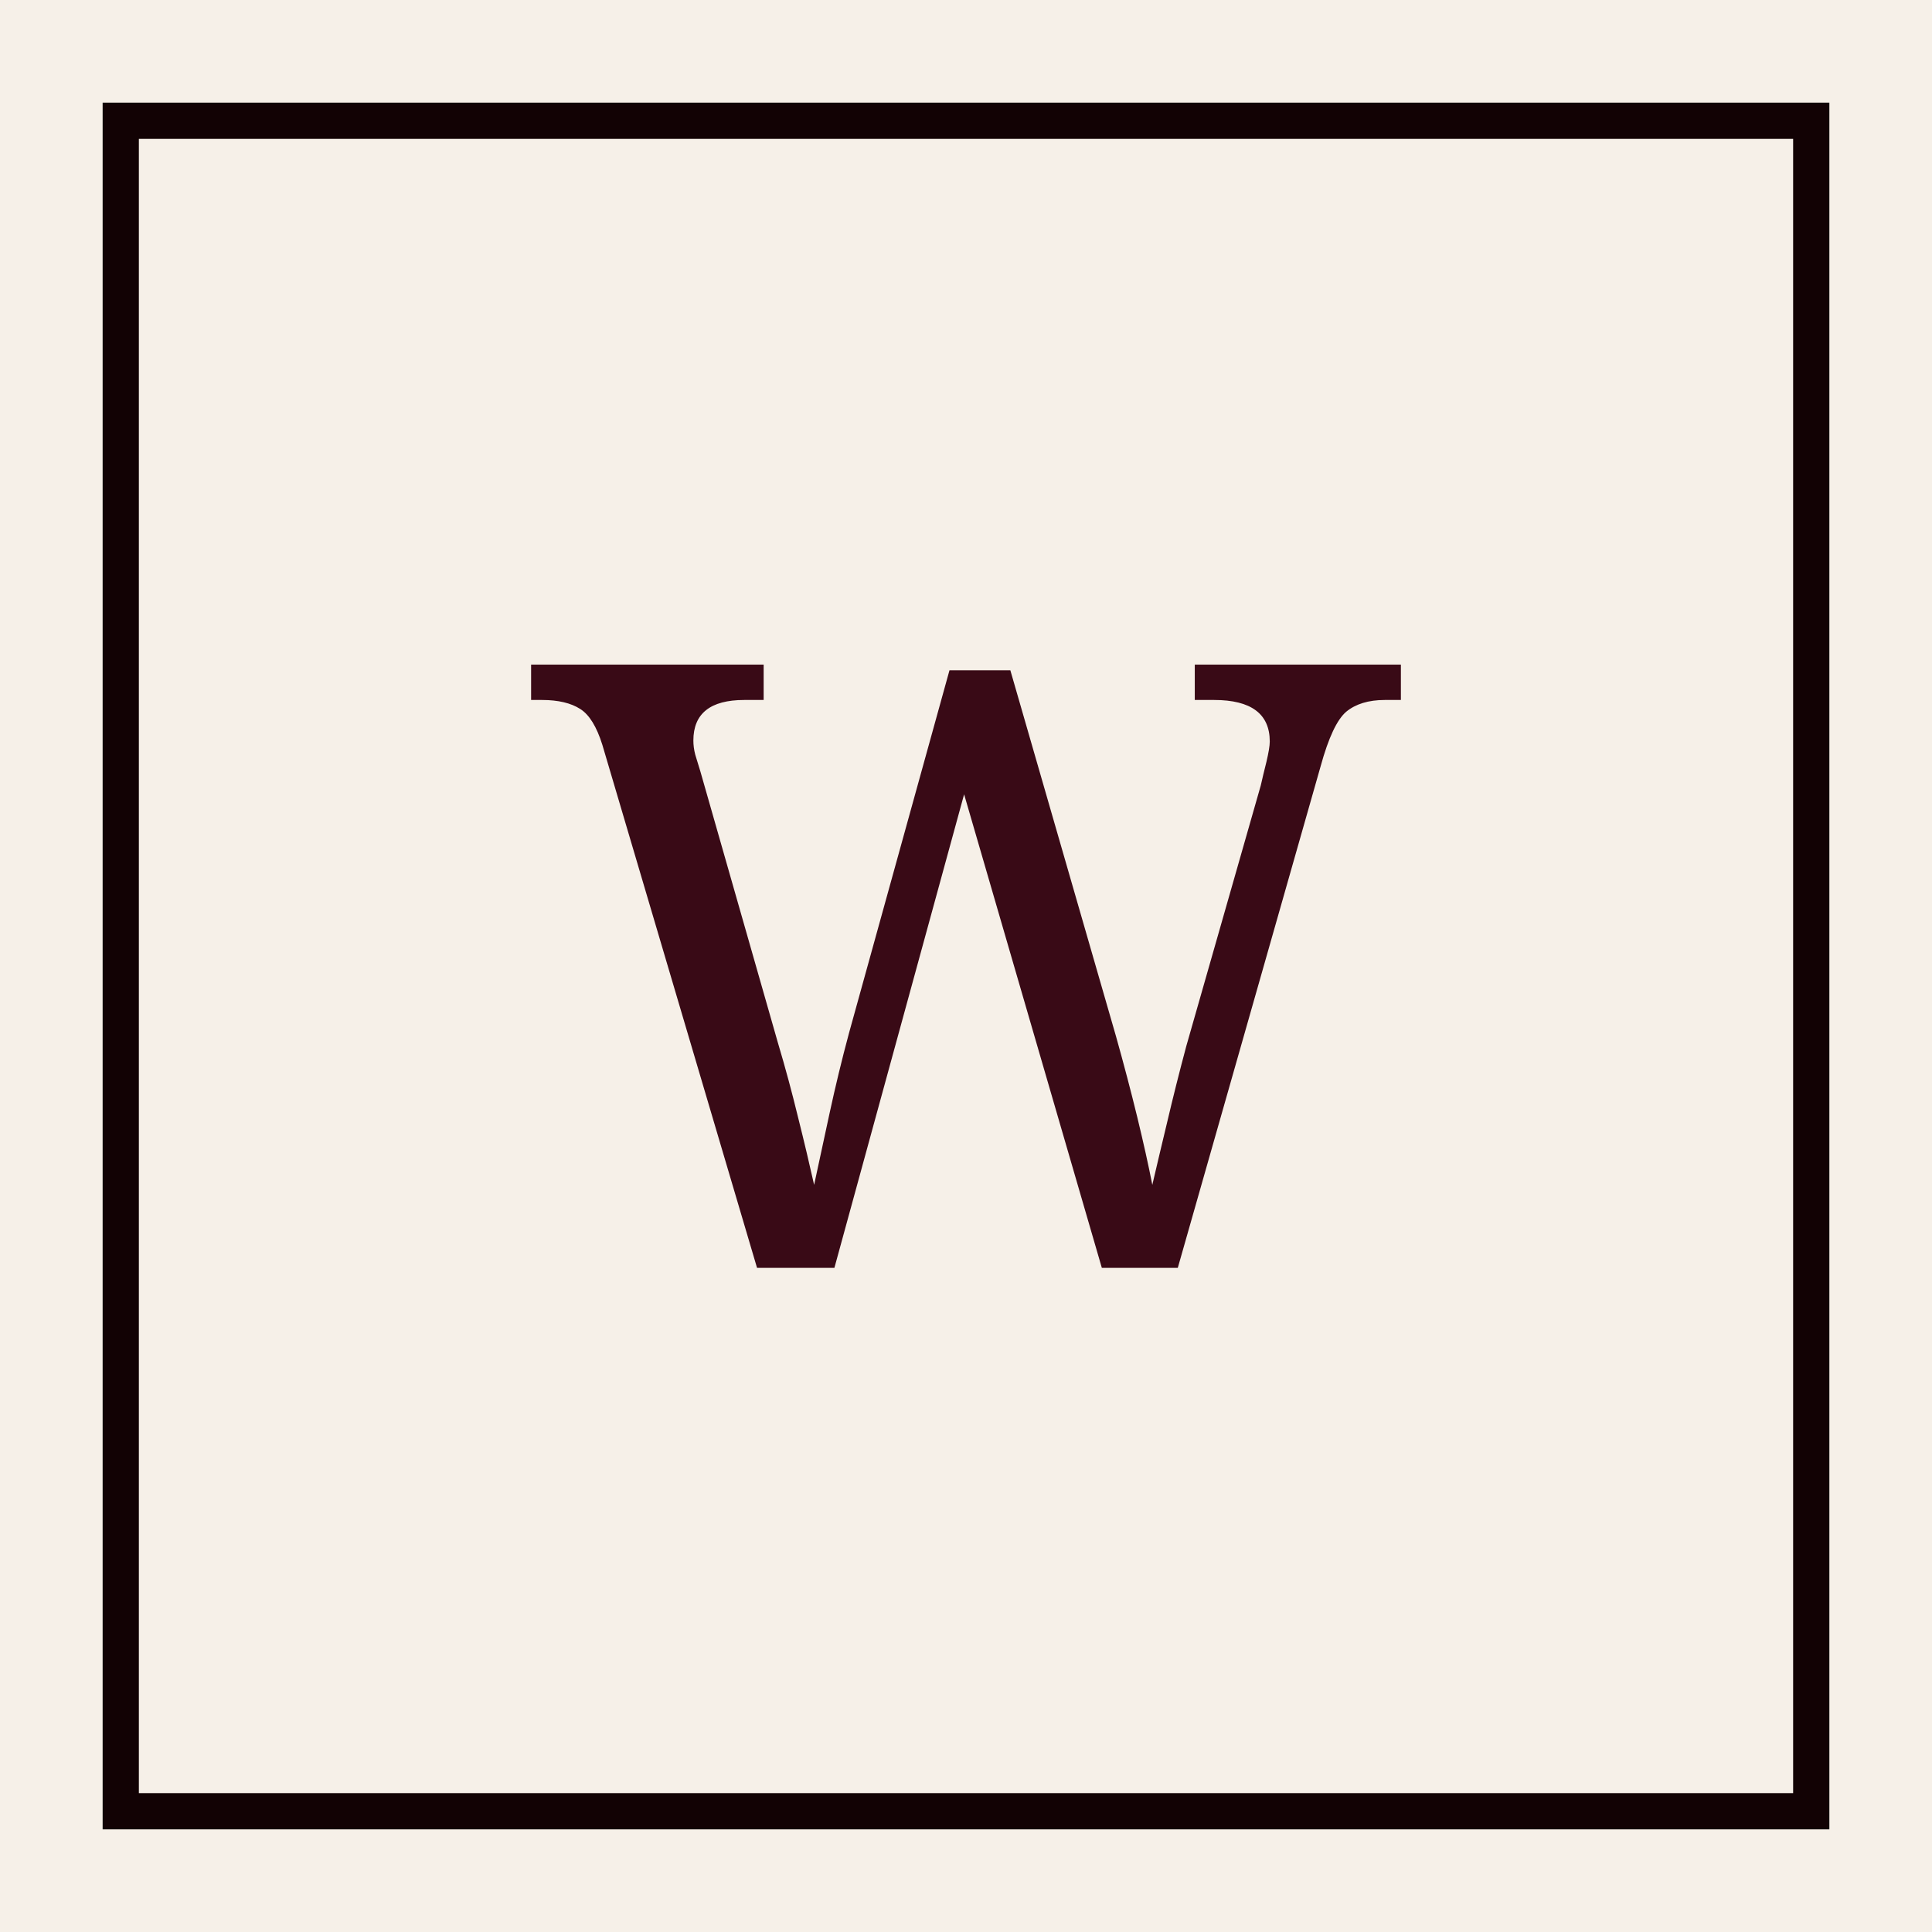
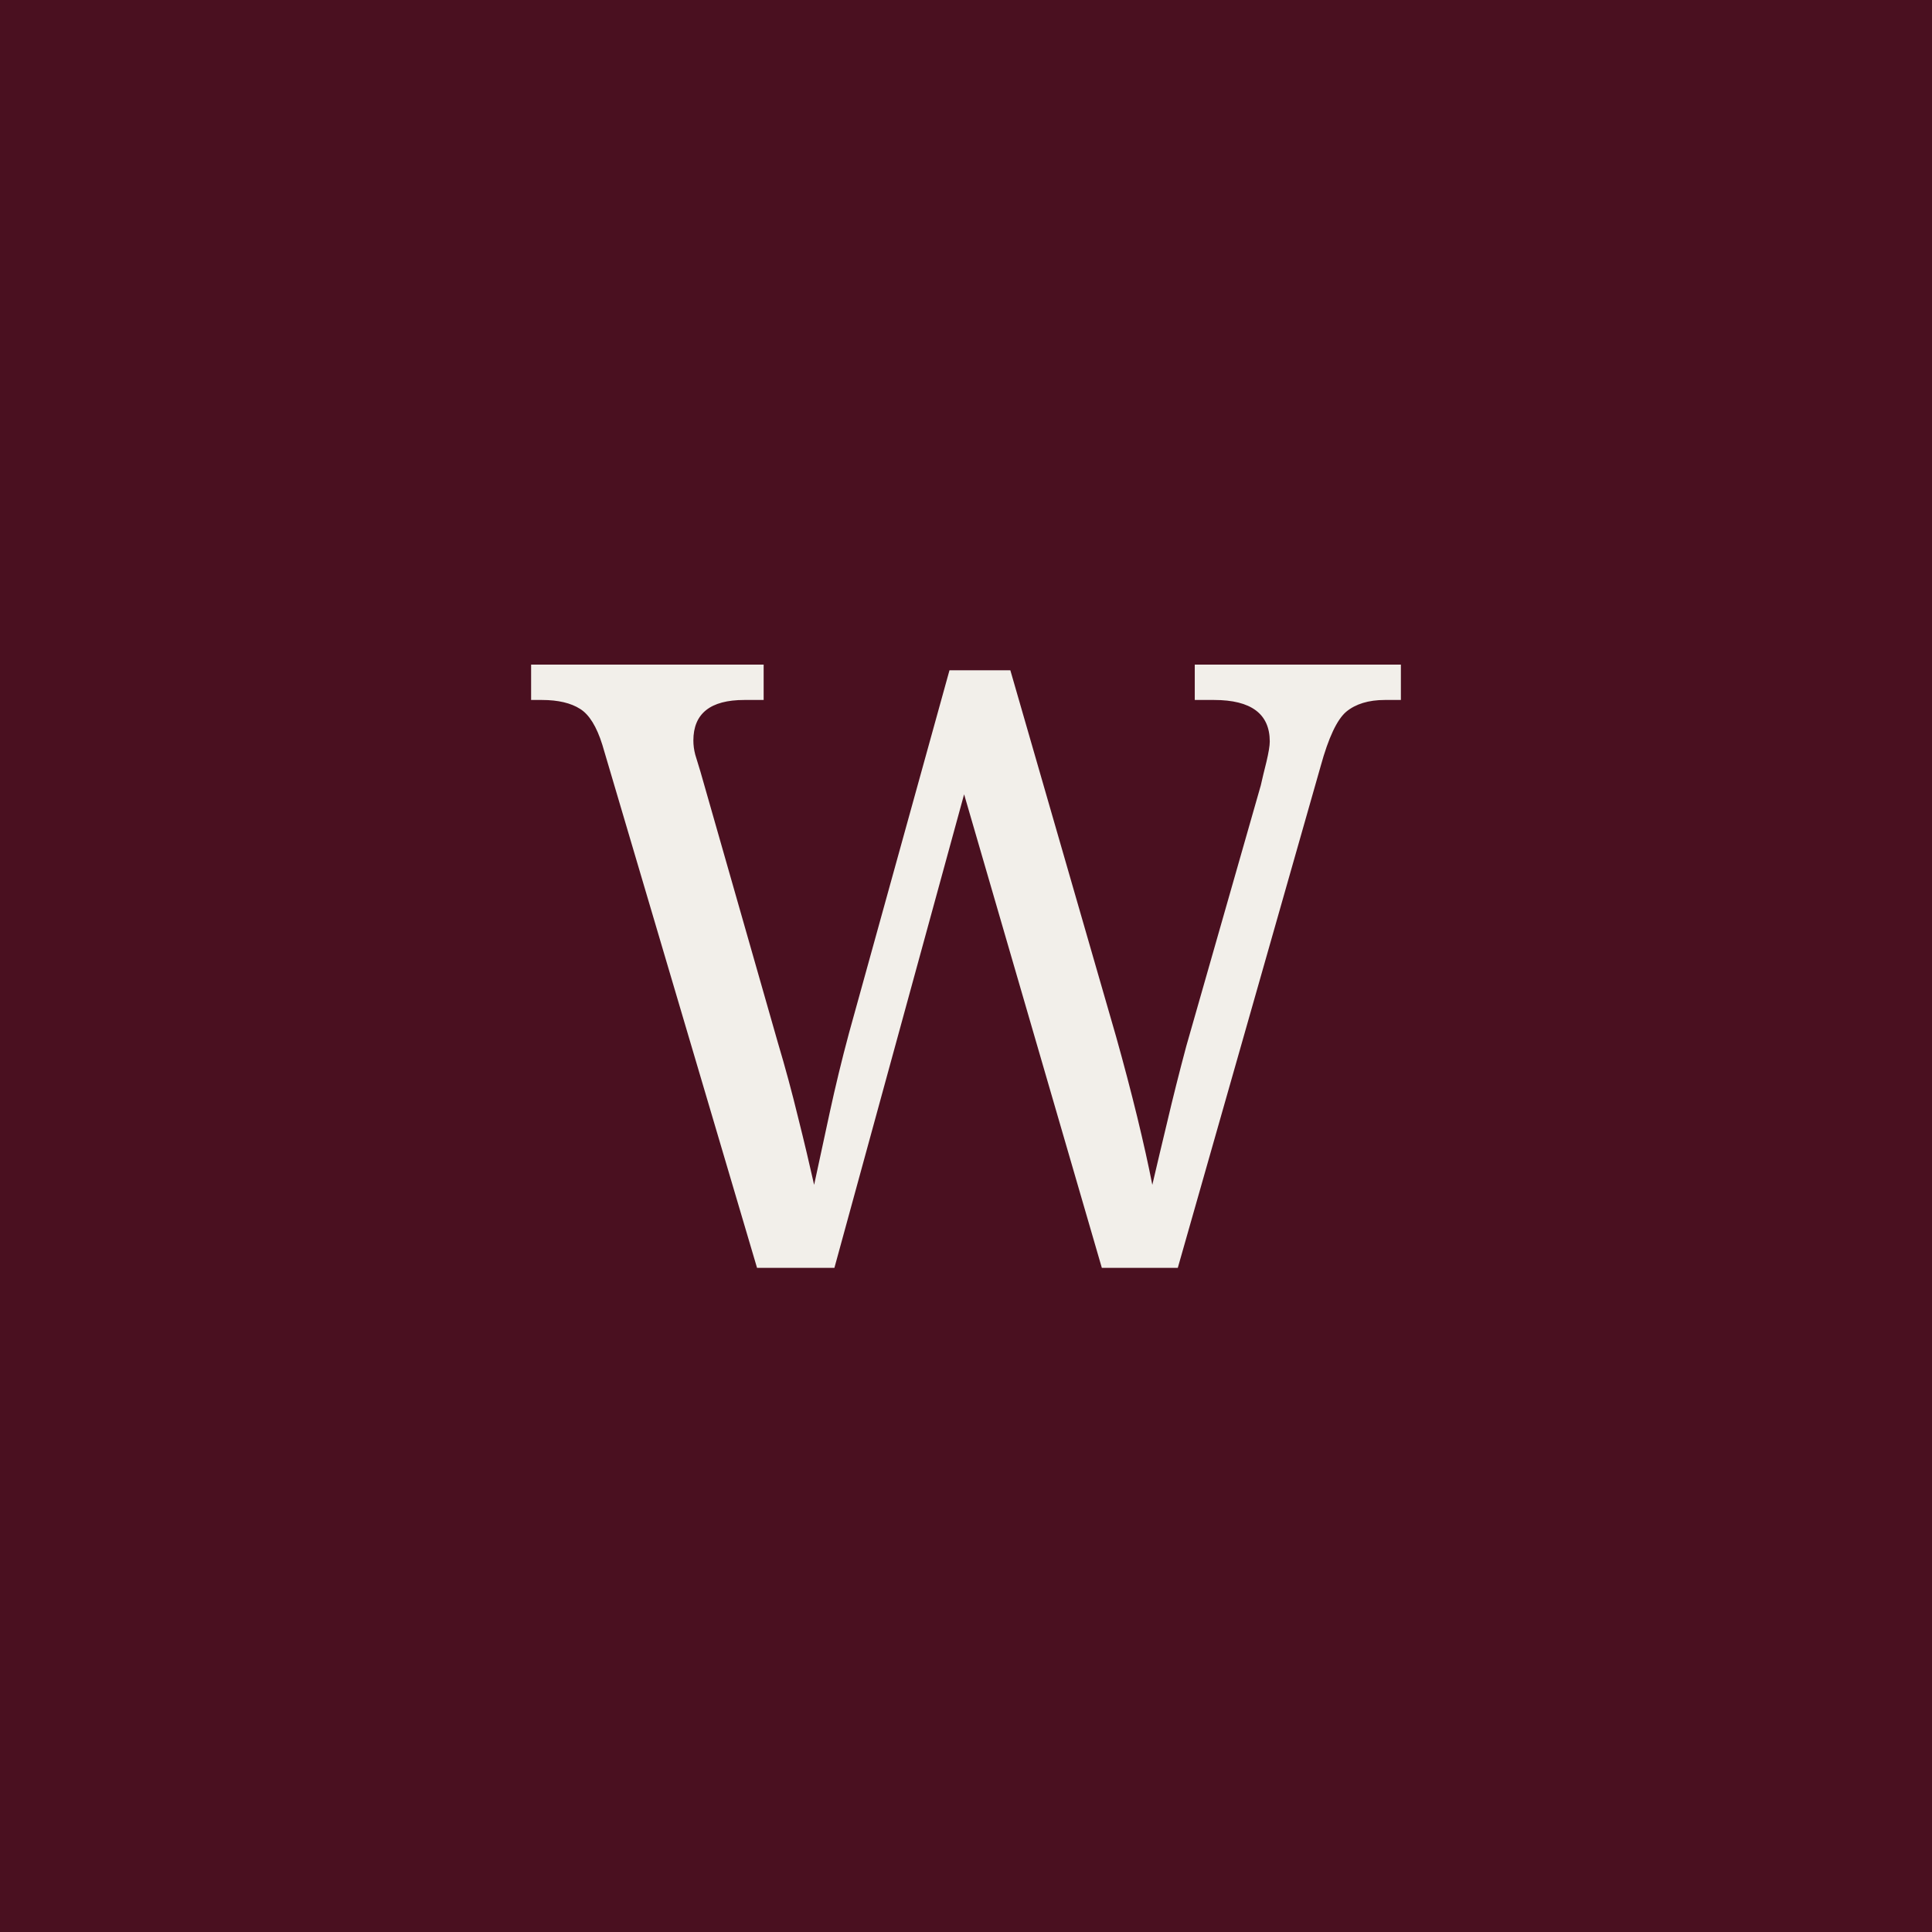
<svg xmlns="http://www.w3.org/2000/svg" viewBox="0 0 64 64" role="img" aria-label="Wildly Wealthy Woman LIVE">
-   <rect width="64" height="64" fill="#F6F0E8" />
-   <rect x="4" y="4" width="56" height="56" fill="none" stroke="#120204" stroke-width="1.2" />
-   <text x="32" y="42" text-anchor="middle" font-family="Georgia, serif" font-size="28" fill="#390A16">W</text>
+   <rect width="64" height="64" fill="#4A1020" />
+   <text x="32" y="42" text-anchor="middle" font-family="Georgia, serif" font-size="28" fill="#F2EFEA">W</text>
</svg>
